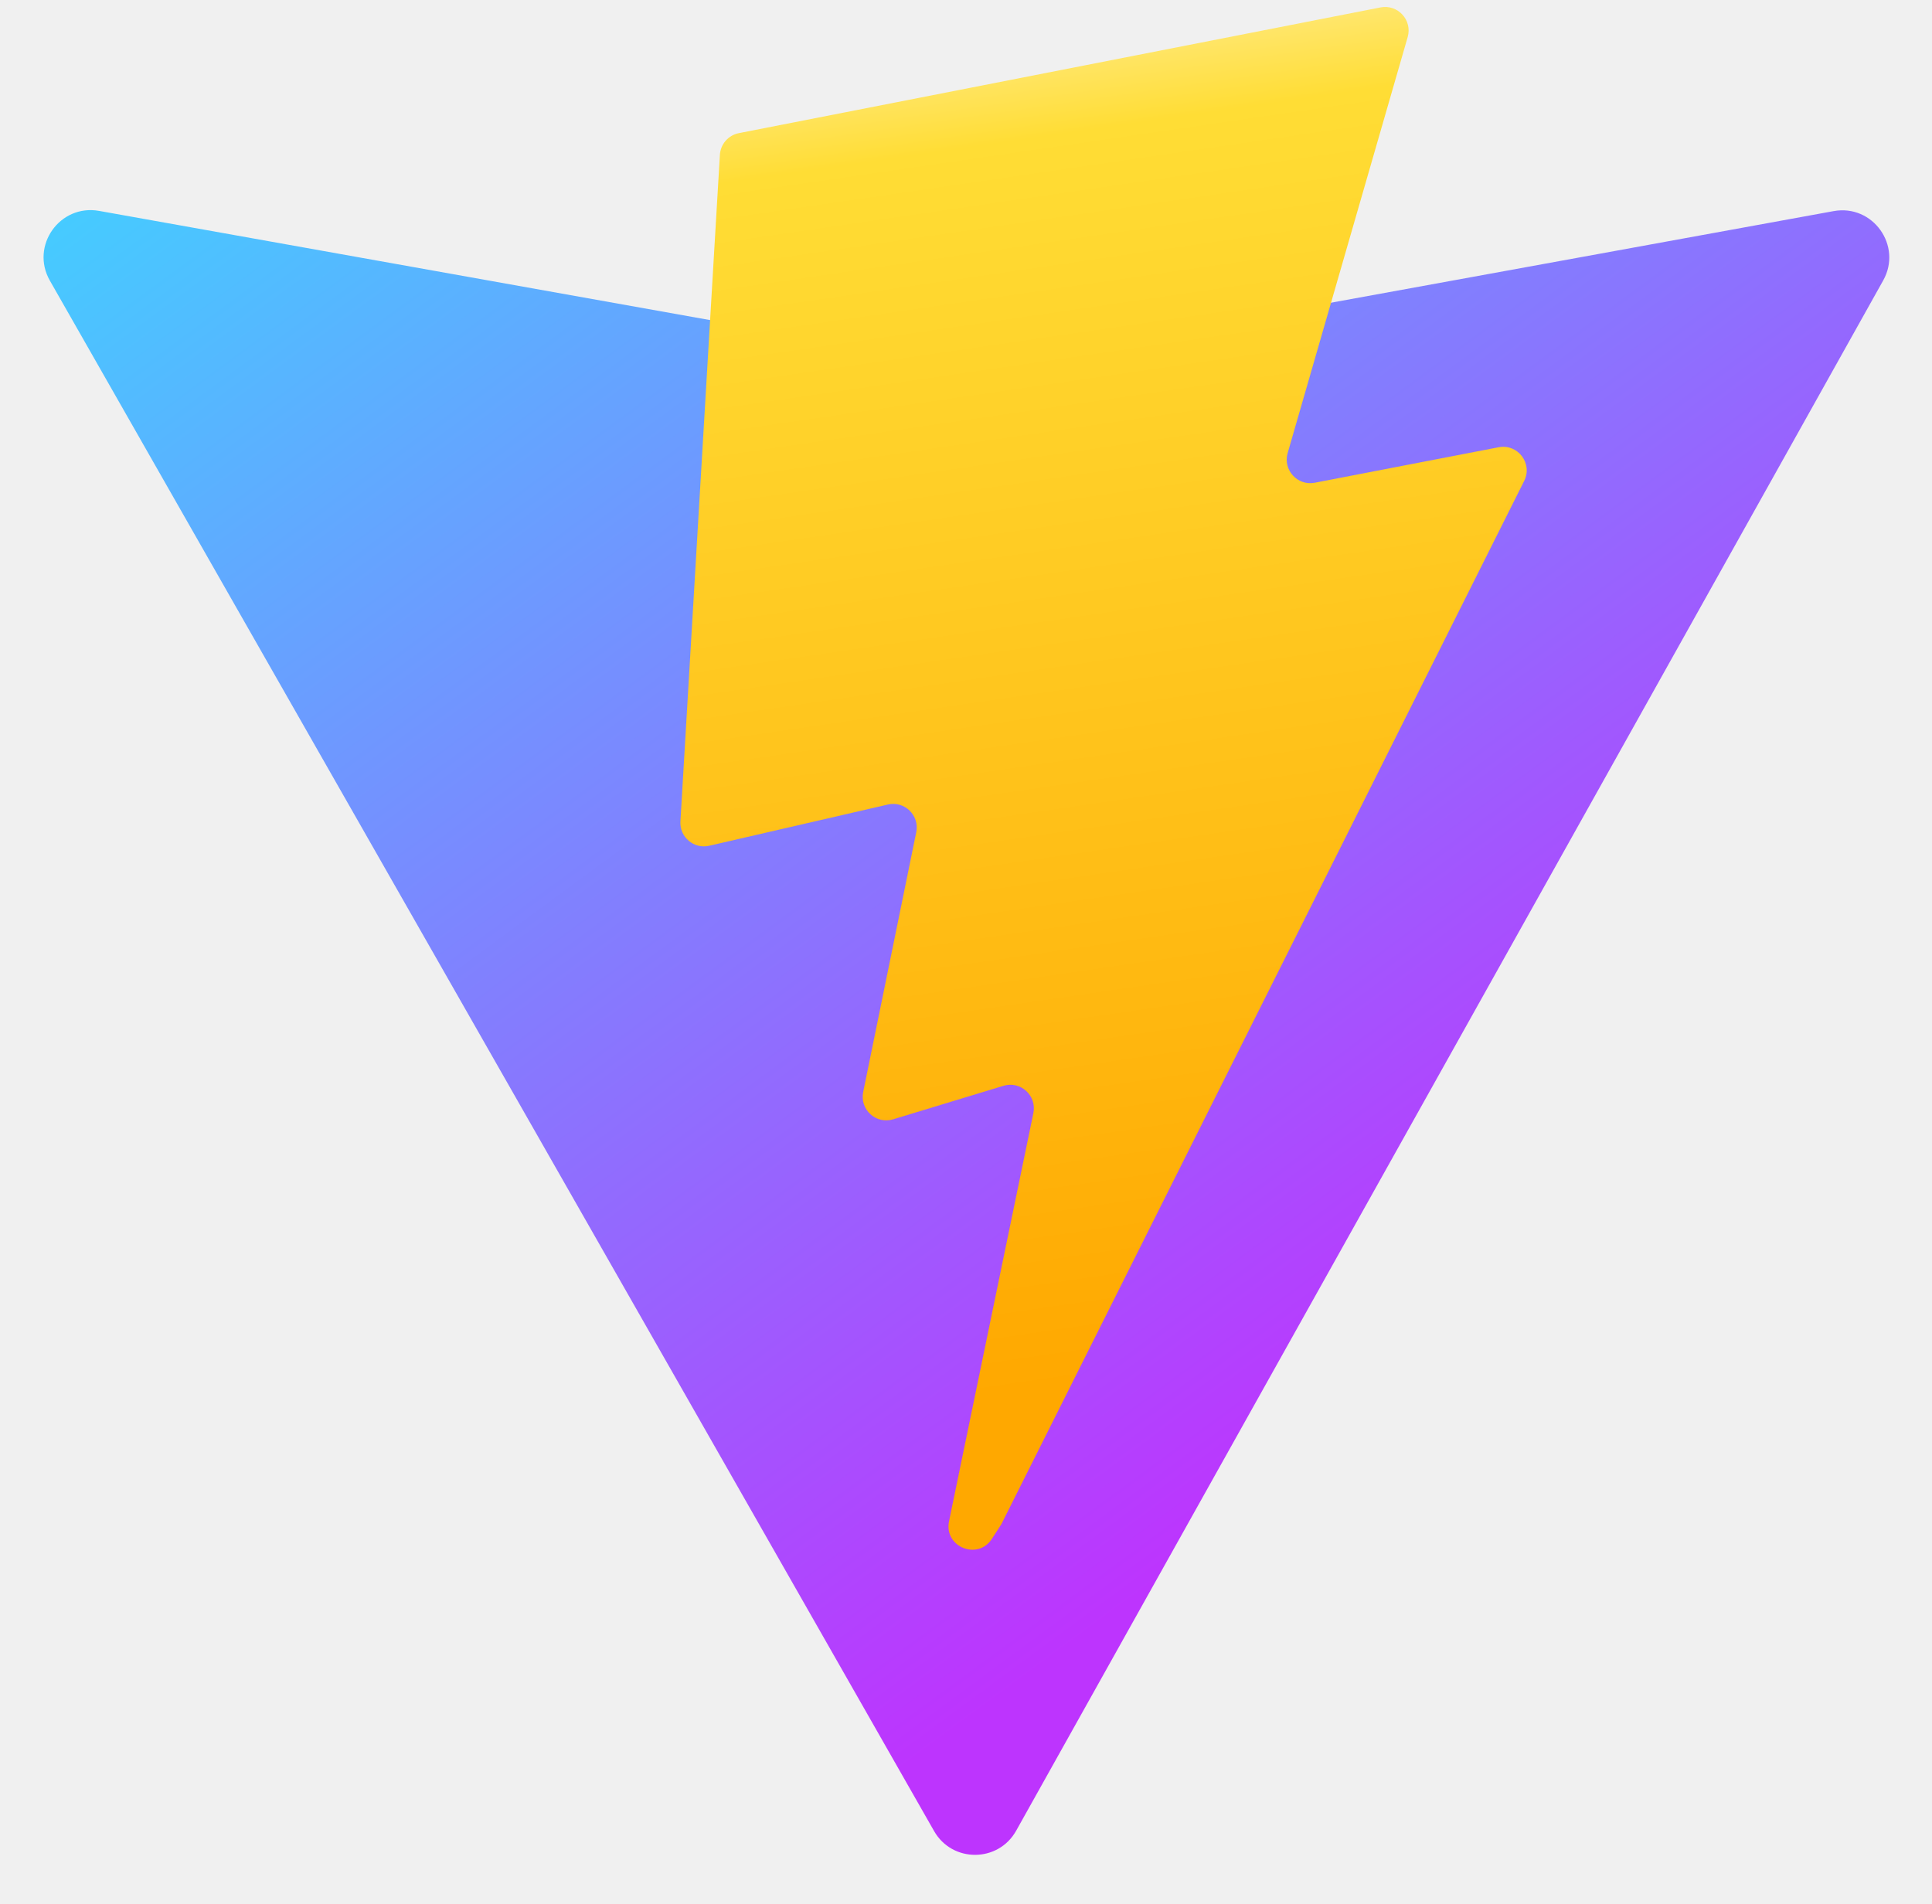
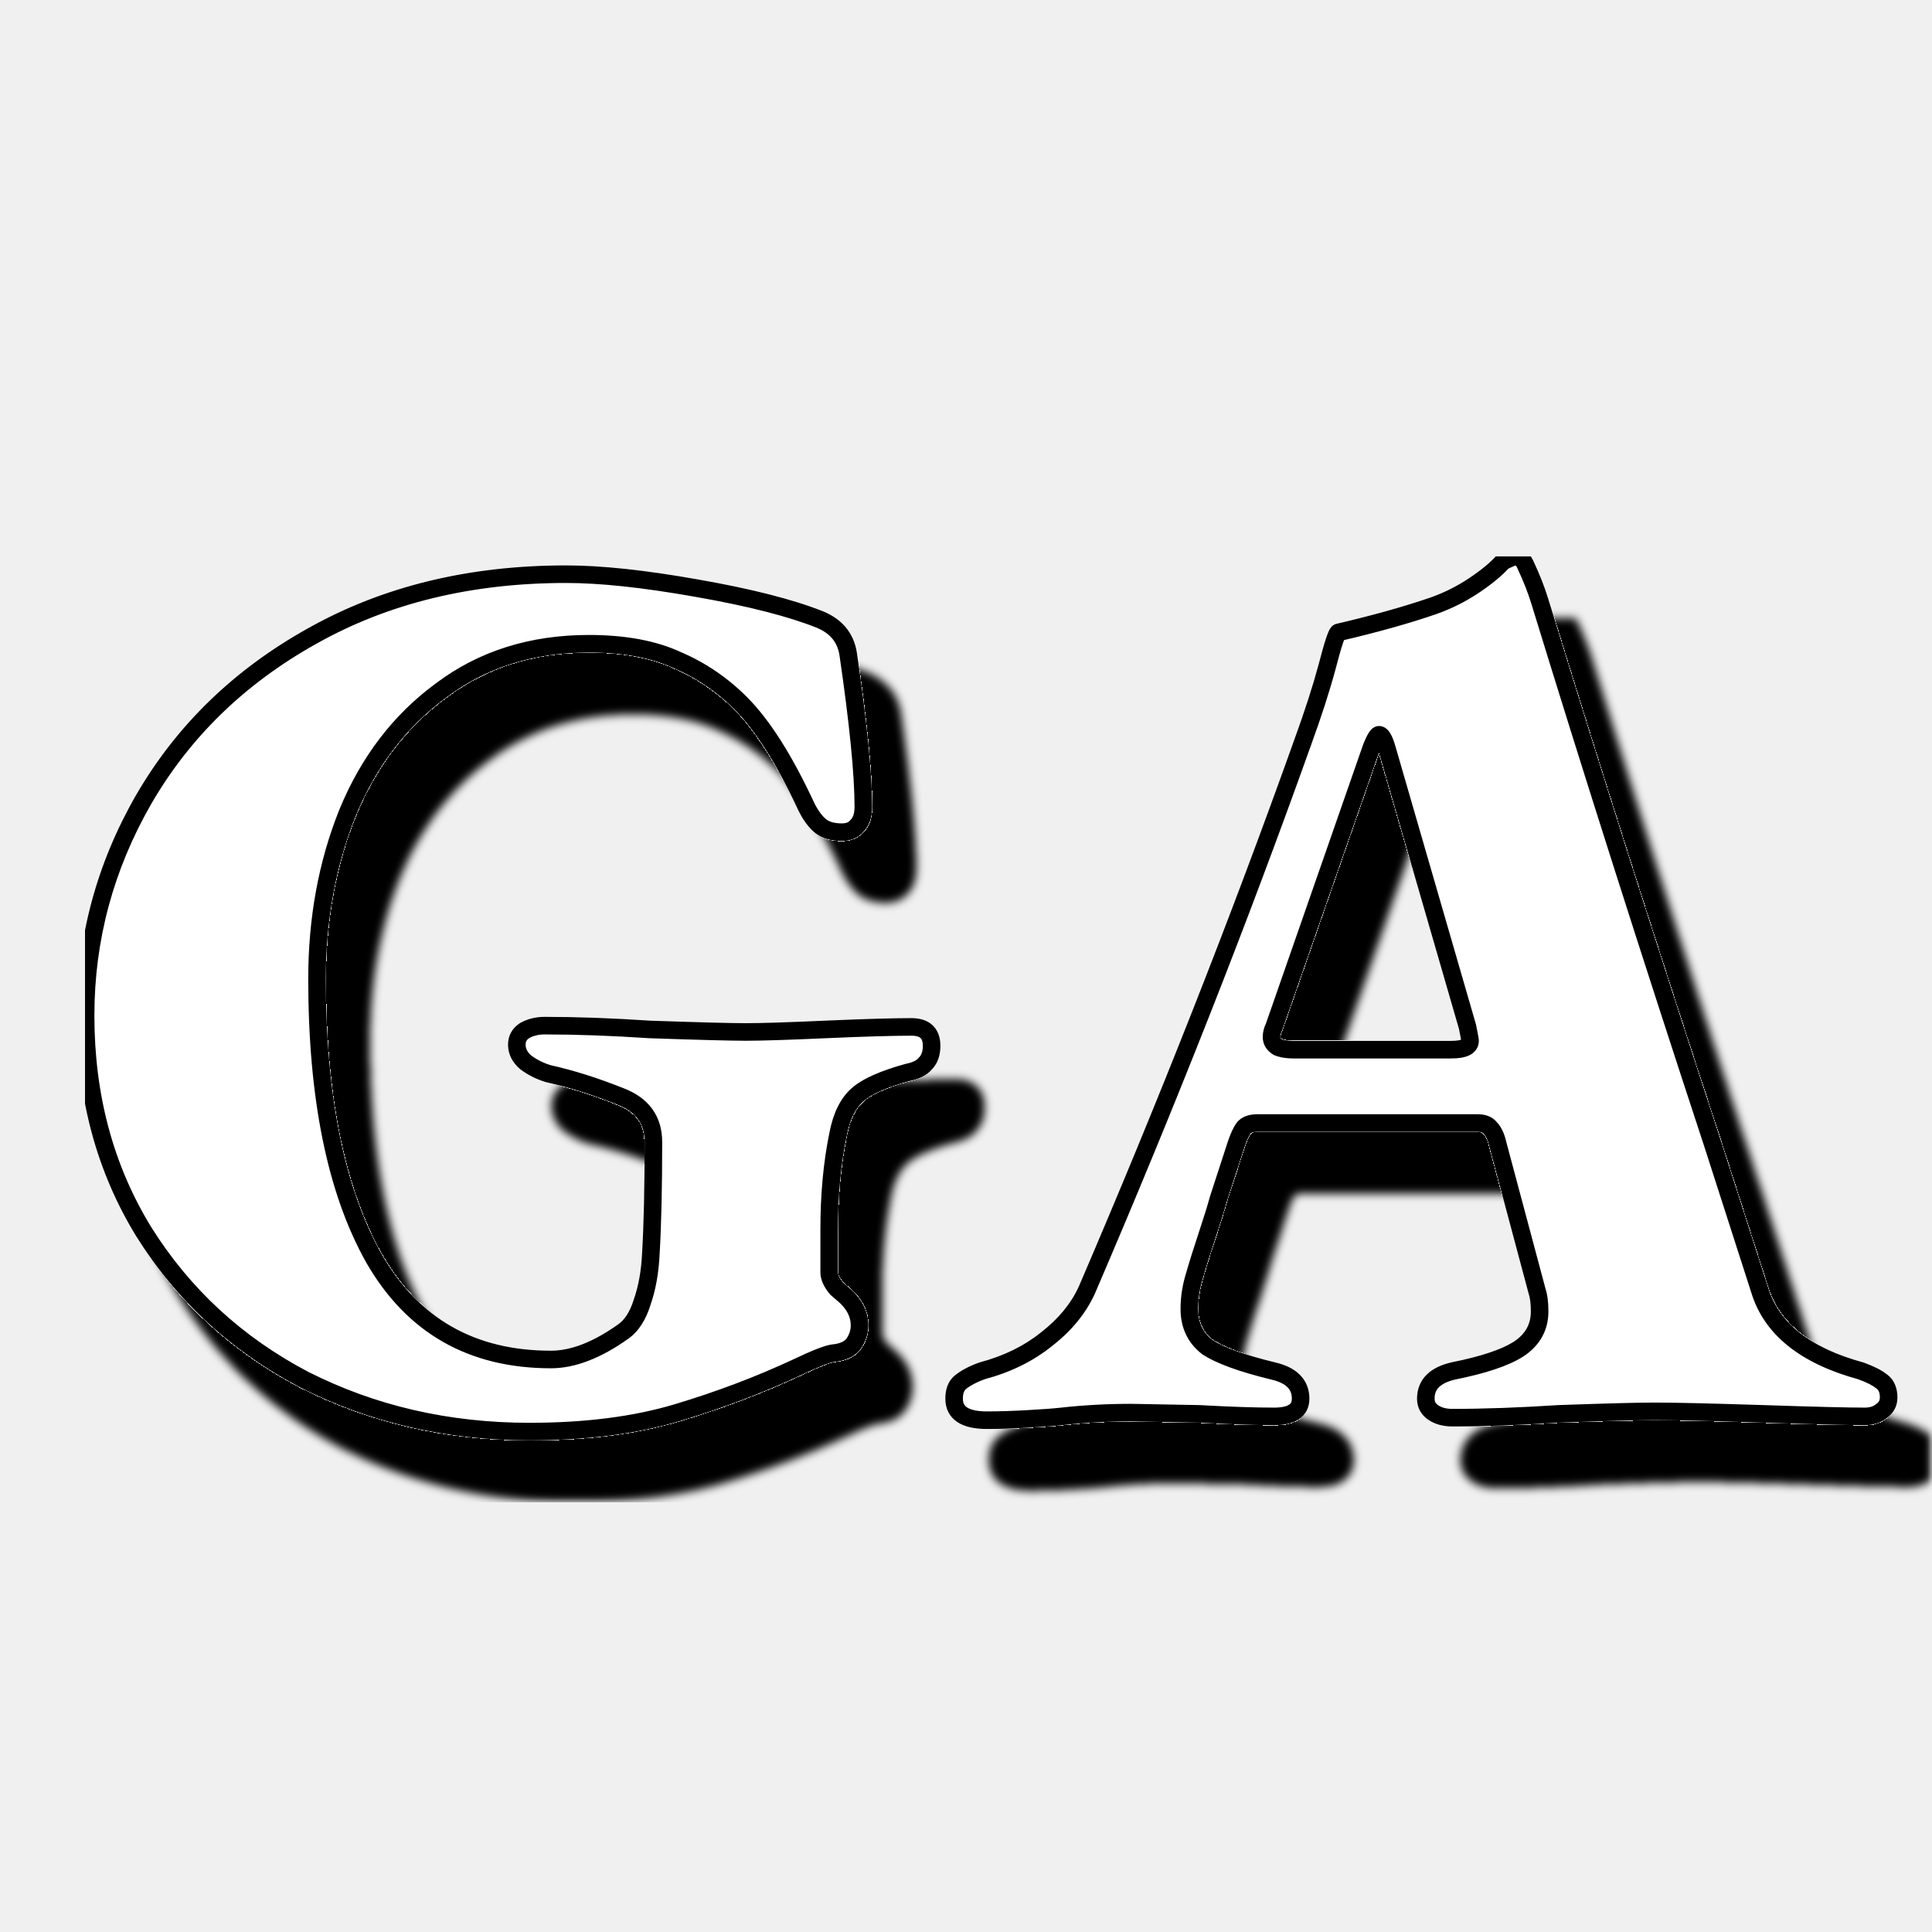
- <svg xmlns="http://www.w3.org/2000/svg" width="410" height="404" viewBox="0 0 410 404" fill="none">
-   <path d="M399.641 59.525L215.643 388.545C211.844 395.338 202.084 395.378 198.228 388.618L10.582 59.556C6.381 52.19 12.68 43.267 21.028 44.759L205.223 77.682C206.398 77.892 207.601 77.89 208.776 77.676L389.119 44.806C397.439 43.289 403.768 52.143 399.641 59.525Z" fill="url(#paint0_linear)" />
-   <path d="M292.965 1.574L156.801 28.255C154.563 28.694 152.906 30.59 152.771 32.866L144.395 174.33C144.198 177.662 147.258 180.248 150.51 179.498L188.42 170.749C191.967 169.931 195.172 173.055 194.443 176.622L183.18 231.775C182.422 235.487 185.907 238.661 189.532 237.56L212.947 230.446C216.577 229.344 220.065 232.527 219.297 236.242L201.398 322.875C200.278 328.294 207.486 331.249 210.492 326.603L212.5 323.5L323.454 102.072C325.312 98.365 322.108 94.137 318.036 94.923L279.014 102.454C275.347 103.161 272.227 99.746 273.262 96.158L298.731 7.867C299.767 4.273 296.636 0.855 292.965 1.574Z" fill="url(#paint1_linear)" />
+ <svg xmlns="http://www.w3.org/2000/svg" width="220" height="220" viewBox="0 0 220 220" fill="none">
+   <g clip-path="url(#clip0_132_190)">
+     <g filter="url(#filter0_d_132_190)">
+       <path d="M60.292 163.016C50.98 163.016 42.436 161.048 34.66 157.112C26.98 153.08 20.884 147.464 16.372 140.264C11.956 133.064 9.748 124.856 9.748 115.64C9.748 106.904 11.956 98.696 16.372 91.016C20.884 83.24 27.268 77.048 35.524 72.44C43.876 67.736 53.524 65.384 64.468 65.384C68.404 65.384 73.348 65.912 79.3 66.968C85.348 68.024 90.052 69.224 93.412 70.568C95.236 71.336 96.292 72.632 96.58 74.456C97.732 82.328 98.308 88.136 98.308 91.88C98.308 92.84 98.068 93.56 97.588 94.04C97.204 94.52 96.628 94.76 95.86 94.76C94.804 94.76 93.988 94.52 93.412 94.04C92.836 93.56 92.308 92.84 91.828 91.88C89.332 86.504 86.836 82.568 84.34 80.072C82.228 77.96 79.828 76.328 77.14 75.176C74.452 73.928 71.092 73.304 67.06 73.304C60.532 73.304 54.916 75.08 50.212 78.632C45.508 82.088 41.956 86.744 39.556 92.6C37.252 98.36 36.1 104.648 36.1 111.464C36.1 125 38.26 135.608 42.58 143.288C46.996 150.968 53.716 154.808 62.74 154.808C65.236 154.808 67.972 153.752 70.948 151.64C71.908 150.968 72.628 149.864 73.108 148.328C73.684 146.696 74.02 144.824 74.116 142.712C74.308 139.448 74.404 135.224 74.404 130.04C74.404 127.544 73.156 125.816 70.66 124.856C67.78 123.704 65.044 122.84 62.452 122.264C61.492 121.976 60.628 121.544 59.86 120.968C59.188 120.392 58.852 119.72 58.852 118.952C58.852 118.28 59.14 117.752 59.716 117.368C60.388 116.984 61.156 116.792 62.02 116.792C65.668 116.792 69.652 116.936 73.972 117.224C79.54 117.416 83.188 117.512 84.916 117.512C86.74 117.512 89.764 117.416 93.988 117.224C98.404 117.032 101.668 116.936 103.78 116.936C105.316 116.936 106.084 117.656 106.084 119.096C106.084 119.96 105.844 120.632 105.364 121.112C104.98 121.592 104.308 121.928 103.348 122.12C100.564 122.888 98.644 123.752 97.588 124.712C96.532 125.672 95.812 127.16 95.428 129.176C94.756 132.44 94.42 136.04 94.42 139.976V144.872C94.42 145.448 94.708 146.072 95.284 146.744C95.956 147.32 96.34 147.656 96.436 147.752C97.396 148.712 97.876 149.768 97.876 150.92C97.876 151.688 97.636 152.408 97.156 153.08C96.676 153.656 95.908 153.992 94.852 154.088C94.18 154.184 92.836 154.712 90.82 155.672C86.5 157.688 81.94 159.416 77.14 160.856C72.34 162.296 66.724 163.016 60.292 163.016ZM112.391 161.72C109.895 161.72 108.647 160.904 108.647 159.272C108.647 158.408 108.887 157.784 109.367 157.4C109.943 156.92 110.759 156.488 111.815 156.104C114.695 155.336 117.143 154.136 119.159 152.504C121.271 150.872 122.807 149 123.767 146.888C132.887 125.672 141.095 104.84 148.391 84.392C149.543 81.224 150.455 78.392 151.127 75.896C151.799 73.304 152.231 72.008 152.423 72.008C156.551 71.048 160.151 70.04 163.223 68.984C164.855 68.408 166.391 67.64 167.831 66.68C169.271 65.72 170.375 64.808 171.143 63.944C171.911 63.56 172.391 63.368 172.583 63.368C173.063 63.368 173.447 63.704 173.735 64.376C174.407 65.816 174.935 67.16 175.319 68.408C181.271 87.8 187.847 108.44 195.047 130.328L200.375 146.888C201.719 151.304 205.559 154.376 211.895 156.104C212.951 156.488 213.719 156.872 214.199 157.256C214.775 157.64 215.063 158.264 215.063 159.128C215.063 159.8 214.775 160.328 214.199 160.712C213.719 161.096 213.095 161.288 212.327 161.288C210.407 161.288 206.567 161.192 200.807 161C194.855 160.808 190.727 160.712 188.423 160.712C186.503 160.712 182.855 160.808 177.479 161C173.063 161.288 169.031 161.432 165.383 161.432C164.519 161.432 163.799 161.24 163.223 160.856C162.647 160.472 162.359 159.944 162.359 159.272C162.359 157.64 163.415 156.584 165.527 156.104C168.887 155.432 171.335 154.616 172.871 153.656C174.503 152.6 175.319 151.16 175.319 149.336C175.319 148.376 175.223 147.608 175.031 147.032L170.567 130.328C170.375 129.464 170.087 128.84 169.703 128.456C169.415 128.072 168.935 127.88 168.263 127.88H143.207C142.439 127.88 141.911 128.072 141.623 128.456C141.335 128.84 141.047 129.464 140.759 130.328L138.743 136.52C138.455 137.576 138.023 138.968 137.447 140.696C136.871 142.424 136.391 143.96 136.007 145.304C135.623 146.552 135.431 147.8 135.431 149.048C135.431 150.872 136.103 152.312 137.447 153.368C138.887 154.328 141.383 155.24 144.935 156.104C147.047 156.584 148.103 157.64 148.103 159.272C148.103 160.616 147.095 161.288 145.079 161.288C142.871 161.288 140.039 161.192 136.583 161L128.807 160.856C126.119 160.856 123.479 161 120.887 161.288C120.023 161.384 118.727 161.48 116.999 161.576C115.271 161.672 113.735 161.72 112.391 161.72ZM165.239 119.528C166.679 119.528 167.399 119.192 167.399 118.52C167.399 118.424 167.303 117.896 167.111 116.936L157.895 85.112C157.607 84.152 157.319 83.672 157.031 83.672C156.839 83.672 156.551 84.152 156.167 85.112L145.079 116.936C144.887 117.32 144.791 117.704 144.791 118.088C144.791 118.568 145.031 118.952 145.511 119.24C145.991 119.432 146.567 119.528 147.239 119.528H165.239Z" fill="white" />
+       <path d="M34.66 157.112L34.196 157.997L34.202 158.001L34.209 158.004L34.66 157.112ZM16.372 140.264L15.52 140.787L15.525 140.795L16.372 140.264ZM16.372 91.016L15.508 90.514L15.505 90.517L16.372 91.016ZM35.524 72.44L36.012 73.313L36.015 73.311L35.524 72.44ZM79.3 66.968L79.126 67.953L79.128 67.953L79.3 66.968ZM93.412 70.568L93.8 69.646L93.792 69.643L93.784 69.639L93.412 70.568ZM96.58 74.456L97.57 74.311L97.568 74.3L96.58 74.456ZM97.588 94.04L96.881 93.333L96.842 93.372L96.808 93.415L97.588 94.04ZM93.412 94.04L92.772 94.808L92.772 94.808L93.412 94.04ZM91.828 91.88L90.921 92.301L90.927 92.314L90.934 92.327L91.828 91.88ZM84.34 80.072L85.048 79.365L85.048 79.365L84.34 80.072ZM77.14 75.176L76.719 76.083L76.733 76.089L76.746 76.095L77.14 75.176ZM50.212 78.632L50.805 79.438L50.815 79.43L50.212 78.632ZM39.556 92.6L38.631 92.221L38.628 92.229L39.556 92.6ZM42.58 143.288L41.709 143.778L41.714 143.786L42.58 143.288ZM70.948 151.64L70.375 150.821L70.37 150.824L70.948 151.64ZM73.108 148.328L72.165 147.995L72.159 148.012L72.154 148.03L73.108 148.328ZM74.116 142.712L73.118 142.653L73.118 142.667L74.116 142.712ZM70.66 124.856L70.289 125.785L70.302 125.789L70.66 124.856ZM62.452 122.264L62.165 123.222L62.2 123.232L62.236 123.24L62.452 122.264ZM59.86 120.968L59.21 121.727L59.234 121.748L59.26 121.768L59.86 120.968ZM59.716 117.368L59.22 116.5L59.19 116.517L59.162 116.536L59.716 117.368ZM73.972 117.224L73.906 118.222L73.922 118.223L73.938 118.223L73.972 117.224ZM93.988 117.224L93.945 116.225L93.943 116.225L93.988 117.224ZM105.364 121.112L104.657 120.405L104.618 120.444L104.584 120.487L105.364 121.112ZM103.348 122.12L103.152 121.139L103.117 121.146L103.083 121.156L103.348 122.12ZM97.588 124.712L98.261 125.452L98.261 125.452L97.588 124.712ZM95.428 129.176L96.408 129.378L96.409 129.37L96.411 129.363L95.428 129.176ZM95.284 146.744L94.525 147.395L94.575 147.453L94.634 147.503L95.284 146.744ZM96.436 147.752L95.729 148.459L95.729 148.459L96.436 147.752ZM97.156 153.08L97.925 153.72L97.948 153.692L97.97 153.661L97.156 153.08ZM94.852 154.088L94.762 153.092L94.736 153.094L94.711 153.098L94.852 154.088ZM90.82 155.672L91.243 156.578L91.25 156.575L90.82 155.672ZM77.14 160.856L77.428 161.814L77.14 160.856ZM60.292 162.016C51.126 162.016 42.739 160.08 35.112 156.22L34.209 158.004C42.134 162.016 50.834 164.016 60.292 164.016V162.016ZM35.125 156.227C27.599 152.275 21.636 146.78 17.22 139.733L15.525 140.795C20.133 148.148 26.362 153.885 34.196 157.997L35.125 156.227ZM17.225 139.741C12.914 132.713 10.748 124.689 10.748 115.64H8.748C8.748 125.023 10.999 133.415 15.52 140.787L17.225 139.741ZM10.748 115.64C10.748 107.082 12.909 99.045 17.239 91.514L15.505 90.517C11.004 98.347 8.748 106.726 8.748 115.64H10.748ZM17.237 91.518C21.654 83.906 27.904 77.838 36.012 73.313L35.037 71.567C26.633 76.258 20.114 82.575 15.508 90.514L17.237 91.518ZM36.015 73.311C44.197 68.703 53.672 66.384 64.468 66.384V64.384C53.377 64.384 43.556 66.769 35.034 71.569L36.015 73.311ZM64.468 66.384C68.324 66.384 73.204 66.902 79.126 67.953L79.475 65.983C73.493 64.922 68.485 64.384 64.468 64.384V66.384ZM79.128 67.953C85.148 69.004 89.775 70.19 93.041 71.496L93.784 69.639C90.33 68.258 85.549 67.044 79.472 65.983L79.128 67.953ZM93.024 71.49C94.557 72.135 95.363 73.158 95.593 74.612L97.568 74.3C97.222 72.106 95.916 70.537 93.8 69.646L93.024 71.49ZM95.591 74.601C96.742 82.466 97.308 88.213 97.308 91.88H99.308C99.308 88.059 98.723 82.19 97.57 74.311L95.591 74.601ZM97.308 91.88C97.308 92.686 97.108 93.107 96.881 93.333L98.296 94.747C99.029 94.013 99.308 92.994 99.308 91.88H97.308ZM96.808 93.415C96.66 93.6 96.408 93.76 95.86 93.76V95.76C96.849 95.76 97.749 95.44 98.369 94.665L96.808 93.415ZM95.86 93.76C94.944 93.76 94.388 93.551 94.053 93.272L92.772 94.808C93.589 95.489 94.665 95.76 95.86 95.76V93.76ZM94.053 93.272C93.618 92.91 93.166 92.319 92.723 91.433L90.934 92.327C91.451 93.361 92.055 94.21 92.772 94.808L94.053 93.272ZM92.736 91.459C90.219 86.039 87.664 81.981 85.048 79.365L83.633 80.779C86.009 83.155 88.446 86.969 90.921 92.301L92.736 91.459ZM85.048 79.365C82.848 77.165 80.342 75.46 77.534 74.257L76.746 76.095C79.315 77.196 81.609 78.755 83.633 80.779L85.048 79.365ZM77.562 74.269C74.703 72.942 71.188 72.304 67.06 72.304V74.304C70.996 74.304 74.202 74.914 76.719 76.083L77.562 74.269ZM67.06 72.304C60.34 72.304 54.506 74.137 49.61 77.834L50.815 79.43C55.327 76.023 60.725 74.304 67.06 74.304V72.304ZM49.62 77.826C44.756 81.4 41.095 86.21 38.631 92.221L40.482 92.979C42.818 87.278 46.261 82.776 50.804 79.438L49.62 77.826ZM38.628 92.229C36.272 98.118 35.1 104.533 35.1 111.464H37.1C37.1 104.763 38.233 98.602 40.485 92.971L38.628 92.229ZM35.1 111.464C35.1 125.087 37.271 135.889 41.709 143.778L43.452 142.798C39.25 135.327 37.1 124.913 37.1 111.464H35.1ZM41.714 143.786C46.312 151.784 53.367 155.808 62.74 155.808V153.808C54.066 153.808 47.681 150.152 43.447 142.79L41.714 143.786ZM62.74 155.808C65.52 155.808 68.457 154.635 71.527 152.456L70.37 150.824C67.488 152.869 64.953 153.808 62.74 153.808V155.808ZM71.522 152.459C72.72 151.621 73.541 150.296 74.063 148.626L72.154 148.03C71.716 149.432 71.097 150.315 70.375 150.821L71.522 152.459ZM74.051 148.661C74.666 146.918 75.016 144.947 75.115 142.757L73.118 142.667C73.025 144.701 72.703 146.474 72.165 147.995L74.051 148.661ZM75.115 142.771C75.308 139.479 75.404 135.234 75.404 130.04H73.404C73.404 135.214 73.309 139.417 73.118 142.653L75.115 142.771ZM75.404 130.04C75.404 128.619 75.046 127.349 74.279 126.287C73.516 125.229 72.403 124.455 71.019 123.923L70.302 125.789C71.414 126.217 72.173 126.787 72.658 127.457C73.139 128.123 73.404 128.965 73.404 130.04H75.404ZM71.032 123.928C68.11 122.759 65.322 121.877 62.669 121.288L62.236 123.24C64.767 123.803 67.451 124.649 70.289 125.784L71.032 123.928ZM62.74 121.306C61.888 121.05 61.13 120.67 60.46 120.168L59.26 121.768C60.127 122.418 61.097 122.902 62.165 123.222L62.74 121.306ZM60.511 120.209C60.023 119.791 59.852 119.382 59.852 118.952H57.852C57.852 120.058 58.354 120.993 59.21 121.727L60.511 120.209ZM59.852 118.952C59.852 118.626 59.963 118.405 60.271 118.2L59.162 116.536C58.318 117.099 57.852 117.934 57.852 118.952H59.852ZM60.213 118.236C60.717 117.948 61.31 117.792 62.02 117.792V115.792C61.003 115.792 60.06 116.02 59.22 116.5L60.213 118.236ZM62.02 117.792C65.643 117.792 69.604 117.935 73.906 118.222L74.039 116.226C69.701 115.937 65.694 115.792 62.02 115.792V117.792ZM73.938 118.223C79.502 118.415 83.168 118.512 84.916 118.512V116.512C83.209 116.512 79.579 116.417 74.007 116.225L73.938 118.223ZM84.916 118.512C86.765 118.512 89.809 118.415 94.034 118.223L93.943 116.225C89.72 116.417 86.716 116.512 84.916 116.512V118.512ZM94.032 118.223C98.445 118.031 101.691 117.936 103.78 117.936V115.936C101.646 115.936 98.363 116.033 93.945 116.225L94.032 118.223ZM103.78 117.936C104.41 117.936 104.696 118.085 104.824 118.206C104.941 118.315 105.084 118.547 105.084 119.096H107.084C107.084 118.205 106.844 117.357 106.192 116.746C105.553 116.147 104.687 115.936 103.78 115.936V117.936ZM105.084 119.096C105.084 119.771 104.902 120.16 104.657 120.405L106.072 121.819C106.787 121.104 107.084 120.149 107.084 119.096H105.084ZM104.584 120.487C104.412 120.702 104.01 120.968 103.152 121.139L103.545 123.101C104.607 122.888 105.549 122.482 106.145 121.737L104.584 120.487ZM103.083 121.156C100.272 121.931 98.156 122.845 96.916 123.972L98.261 125.452C99.133 124.659 100.857 123.845 103.614 123.084L103.083 121.156ZM96.916 123.972C95.643 125.129 94.853 126.85 94.446 128.989L96.411 129.363C96.771 127.47 97.422 126.215 98.261 125.452L96.916 123.972ZM94.449 128.974C93.761 132.315 93.42 135.984 93.42 139.976H95.42C95.42 136.096 95.752 132.565 96.408 129.378L94.449 128.974ZM93.42 139.976V144.872H95.42V139.976H93.42ZM93.42 144.872C93.42 145.786 93.874 146.635 94.525 147.395L96.044 146.093C95.543 145.509 95.42 145.11 95.42 144.872H93.42ZM94.634 147.503C94.969 147.79 95.23 148.016 95.418 148.181C95.512 148.263 95.586 148.329 95.641 148.378C95.669 148.403 95.691 148.423 95.707 148.438C95.724 148.453 95.73 148.46 95.729 148.459L97.144 147.045C97.013 146.914 96.588 146.544 95.935 145.985L94.634 147.503ZM95.729 148.459C96.538 149.268 96.876 150.08 96.876 150.92H98.876C98.876 149.456 98.255 148.156 97.144 147.045L95.729 148.459ZM96.876 150.92C96.876 151.464 96.711 151.983 96.343 152.499L97.97 153.661C98.562 152.833 98.876 151.912 98.876 150.92H96.876ZM96.388 152.44C96.138 152.74 95.664 153.01 94.762 153.092L94.943 155.084C96.153 154.974 97.215 154.572 97.925 153.72L96.388 152.44ZM94.711 153.098C94.252 153.164 93.657 153.357 92.975 153.625C92.273 153.901 91.41 154.284 90.391 154.769L91.25 156.575C92.247 156.1 93.064 155.739 93.706 155.487C94.368 155.227 94.781 155.108 94.994 155.078L94.711 153.098ZM90.398 154.766C86.124 156.76 81.609 158.471 76.853 159.898L77.428 161.814C82.272 160.361 86.877 158.616 91.243 156.578L90.398 154.766ZM76.853 159.898C72.168 161.304 66.653 162.016 60.292 162.016V164.016C66.796 164.016 72.513 163.288 77.428 161.814L76.853 159.898ZM109.367 157.4L109.992 158.181L110 158.175L110.007 158.168L109.367 157.4ZM111.815 156.104L111.558 155.138L111.515 155.149L111.473 155.164L111.815 156.104ZM119.159 152.504L118.548 151.713L118.539 151.72L118.53 151.727L119.159 152.504ZM123.767 146.888L124.678 147.302L124.682 147.292L124.686 147.283L123.767 146.888ZM148.391 84.392L147.451 84.05L147.449 84.056L148.391 84.392ZM151.127 75.896L152.093 76.156L152.095 76.147L151.127 75.896ZM152.423 72.008V73.008H152.538L152.65 72.982L152.423 72.008ZM163.223 68.984L163.548 69.93L163.556 69.927L163.223 68.984ZM167.831 66.68L167.276 65.848L167.276 65.848L167.831 66.68ZM171.143 63.944L170.696 63.05L170.524 63.136L170.396 63.28L171.143 63.944ZM173.735 64.376L172.816 64.77L172.822 64.784L172.829 64.799L173.735 64.376ZM175.319 68.408L176.275 68.115L176.275 68.114L175.319 68.408ZM195.047 130.328L195.999 130.022L195.997 130.016L195.047 130.328ZM200.375 146.888L201.332 146.597L201.33 146.589L201.327 146.582L200.375 146.888ZM211.895 156.104L212.237 155.164L212.198 155.15L212.158 155.139L211.895 156.104ZM214.199 157.256L213.574 158.037L213.608 158.064L213.644 158.088L214.199 157.256ZM214.199 160.712L213.644 159.88L213.608 159.904L213.574 159.931L214.199 160.712ZM200.807 161L200.841 160.001L200.839 160.001L200.807 161ZM177.479 161L177.443 160.001L177.429 160.001L177.414 160.002L177.479 161ZM163.223 160.856L162.668 161.688L162.668 161.688L163.223 160.856ZM165.527 156.104L165.331 155.123L165.318 155.126L165.306 155.129L165.527 156.104ZM172.871 153.656L173.401 154.504L173.408 154.5L173.414 154.496L172.871 153.656ZM175.031 147.032L174.065 147.29L174.073 147.319L174.083 147.348L175.031 147.032ZM170.567 130.328L169.591 130.545L169.596 130.566L169.601 130.586L170.567 130.328ZM169.703 128.456L168.903 129.056L168.946 129.113L168.996 129.163L169.703 128.456ZM141.623 128.456L140.823 127.856L140.823 127.856L141.623 128.456ZM140.759 130.328L139.81 130.012L139.808 130.018L140.759 130.328ZM138.743 136.52L137.792 136.21L137.785 136.233L137.778 136.257L138.743 136.52ZM137.447 140.696L138.396 141.012L138.396 141.012L137.447 140.696ZM136.007 145.304L136.963 145.598L136.966 145.588L136.969 145.579L136.007 145.304ZM137.447 153.368L136.829 154.154L136.86 154.178L136.892 154.2L137.447 153.368ZM144.935 156.104L144.699 157.076L144.706 157.077L144.714 157.079L144.935 156.104ZM136.583 161L136.639 160.002L136.62 160.001L136.602 160L136.583 161ZM128.807 160.856L128.826 159.856L128.816 159.856H128.807V160.856ZM120.887 161.288L120.998 162.282L120.998 162.282L120.887 161.288ZM116.999 161.576L117.055 162.574L116.999 161.576ZM167.111 116.936L168.092 116.74L168.083 116.698L168.072 116.658L167.111 116.936ZM157.895 85.112L158.856 84.834L158.853 84.825L157.895 85.112ZM156.167 85.112L155.239 84.741L155.23 84.762L155.223 84.783L156.167 85.112ZM145.079 116.936L145.974 117.383L146.002 117.326L146.024 117.265L145.079 116.936ZM145.511 119.24L144.997 120.097L145.065 120.139L145.14 120.168L145.511 119.24ZM112.391 160.72C111.22 160.72 110.516 160.523 110.13 160.271C109.819 160.068 109.647 159.788 109.647 159.272H107.647C107.647 160.388 108.099 161.332 109.036 161.945C109.899 162.509 111.066 162.72 112.391 162.72V160.72ZM109.647 159.272C109.647 158.582 109.835 158.307 109.992 158.181L108.742 156.619C107.94 157.261 107.647 158.234 107.647 159.272H109.647ZM110.007 158.168C110.462 157.789 111.161 157.406 112.157 157.044L111.473 155.164C110.358 155.57 109.424 156.051 108.727 156.632L110.007 158.168ZM112.073 157.07C115.068 156.271 117.648 155.014 119.788 153.281L118.53 151.727C116.638 153.258 114.322 154.401 111.558 155.138L112.073 157.07ZM119.771 153.295C121.992 151.579 123.641 149.583 124.678 147.302L122.857 146.474C121.974 148.417 120.55 150.165 118.548 151.713L119.771 153.295ZM124.686 147.283C133.814 126.049 142.03 105.197 149.333 84.728L147.449 84.056C140.161 104.483 131.961 125.295 122.848 146.493L124.686 147.283ZM149.331 84.734C150.49 81.546 151.412 78.686 152.093 76.156L150.162 75.636C149.499 78.098 148.596 80.902 147.451 84.05L149.331 84.734ZM152.095 76.147C152.43 74.856 152.699 73.911 152.904 73.296C153.008 72.984 153.085 72.789 153.135 72.685C153.163 72.628 153.162 72.641 153.129 72.683C153.113 72.704 153.063 72.766 152.974 72.831C152.888 72.894 152.697 73.008 152.423 73.008V71.008C152.125 71.008 151.909 71.132 151.795 71.215C151.678 71.3 151.598 71.393 151.551 71.455C151.455 71.578 151.384 71.712 151.333 71.817C151.227 72.037 151.118 72.329 151.007 72.664C150.779 73.345 150.497 74.344 150.159 75.645L152.095 76.147ZM152.65 72.982C156.802 72.016 160.436 71 163.548 69.93L162.898 68.038C159.866 69.08 156.301 70.079 152.197 71.034L152.65 72.982ZM163.556 69.927C165.266 69.323 166.877 68.518 168.386 67.512L167.276 65.848C165.906 66.762 164.444 67.493 162.89 68.041L163.556 69.927ZM168.386 67.512C169.866 66.526 171.045 65.559 171.891 64.608L170.396 63.28C169.705 64.056 168.677 64.914 167.276 65.848L168.386 67.512ZM171.59 64.838C171.963 64.652 172.248 64.522 172.451 64.441C172.552 64.4 172.62 64.377 172.66 64.365C172.715 64.35 172.675 64.368 172.583 64.368V62.368C172.395 62.368 172.223 62.41 172.11 62.443C171.982 62.479 171.846 62.528 171.708 62.584C171.431 62.694 171.091 62.852 170.696 63.05L171.59 64.838ZM172.583 64.368C172.584 64.368 172.574 64.368 172.563 64.363C172.552 64.359 172.555 64.357 172.573 64.373C172.614 64.409 172.707 64.516 172.816 64.77L174.654 63.982C174.303 63.162 173.657 62.368 172.583 62.368V64.368ZM172.829 64.799C173.486 66.206 173.995 67.506 174.363 68.702L176.275 68.114C175.875 66.814 175.329 65.426 174.641 63.953L172.829 64.799ZM174.363 68.701C180.317 88.101 186.895 108.747 194.097 130.64L195.997 130.016C188.799 108.133 182.225 87.499 176.275 68.115L174.363 68.701ZM194.095 130.634L199.423 147.194L201.327 146.582L195.999 130.022L194.095 130.634ZM199.419 147.179C200.901 152.052 205.118 155.292 211.632 157.069L212.158 155.139C206.001 153.46 202.537 150.556 201.332 146.597L199.419 147.179ZM211.553 157.044C212.577 157.416 213.223 157.756 213.574 158.037L214.824 156.475C214.216 155.988 213.325 155.56 212.237 155.164L211.553 157.044ZM213.644 158.088C213.872 158.24 214.063 158.504 214.063 159.128H216.063C216.063 158.024 215.678 157.04 214.754 156.424L213.644 158.088ZM214.063 159.128C214.063 159.454 213.952 159.675 213.644 159.88L214.754 161.544C215.598 160.981 216.063 160.146 216.063 159.128H214.063ZM213.574 159.931C213.312 160.141 212.926 160.288 212.327 160.288V162.288C213.264 162.288 214.126 162.051 214.824 161.493L213.574 159.931ZM212.327 160.288C210.427 160.288 206.603 160.193 200.841 160.001L200.774 161.999C206.531 162.191 210.388 162.288 212.327 162.288V160.288ZM200.839 160.001C194.888 159.809 190.745 159.712 188.423 159.712V161.712C190.709 161.712 194.822 161.807 200.775 161.999L200.839 160.001ZM188.423 159.712C186.483 159.712 182.817 159.809 177.443 160.001L177.515 161.999C182.893 161.807 186.524 161.712 188.423 161.712V159.712ZM177.414 160.002C173.015 160.289 169.005 160.432 165.383 160.432V162.432C169.057 162.432 173.111 162.287 177.544 161.998L177.414 160.002ZM165.383 160.432C164.668 160.432 164.153 160.274 163.778 160.024L162.668 161.688C163.445 162.206 164.371 162.432 165.383 162.432V160.432ZM163.778 160.024C163.47 159.819 163.359 159.598 163.359 159.272H161.359C161.359 160.29 161.824 161.125 162.668 161.688L163.778 160.024ZM163.359 159.272C163.359 158.694 163.536 158.285 163.858 157.963C164.206 157.616 164.798 157.295 165.749 157.079L165.306 155.129C164.144 155.393 163.153 155.84 162.444 156.549C161.71 157.283 161.359 158.218 161.359 159.272H163.359ZM165.723 157.085C169.115 156.406 171.708 155.562 173.401 154.504L172.341 152.808C170.962 153.67 168.659 154.458 165.331 155.123L165.723 157.085ZM173.414 154.496C175.309 153.27 176.319 151.525 176.319 149.336H174.319C174.319 150.795 173.698 151.93 172.328 152.816L173.414 154.496ZM176.319 149.336C176.319 148.323 176.22 147.435 175.98 146.716L174.083 147.348C174.227 147.781 174.319 148.429 174.319 149.336H176.319ZM175.997 146.774L171.533 130.07L169.601 130.586L174.065 147.29L175.997 146.774ZM171.543 130.111C171.334 129.167 170.989 128.328 170.41 127.749L168.996 129.163C169.185 129.352 169.417 129.761 169.591 130.545L171.543 130.111ZM170.503 127.856C169.958 127.129 169.116 126.88 168.263 126.88V128.88C168.755 128.88 168.872 129.015 168.903 129.056L170.503 127.856ZM168.263 126.88H143.207V128.88H168.263V126.88ZM143.207 126.88C142.315 126.88 141.391 127.099 140.823 127.856L142.423 129.056C142.432 129.045 142.563 128.88 143.207 128.88V126.88ZM140.823 127.856C140.436 128.372 140.108 129.12 139.811 130.012L141.708 130.644C141.987 129.808 142.234 129.308 142.423 129.056L140.823 127.856ZM139.808 130.018L137.792 136.21L139.694 136.83L141.71 130.638L139.808 130.018ZM137.778 136.257C137.497 137.287 137.072 138.659 136.499 140.38L138.396 141.012C138.974 139.277 139.413 137.865 139.708 136.783L137.778 136.257ZM136.499 140.38C135.919 142.118 135.435 143.668 135.046 145.029L136.969 145.579C137.348 144.252 137.823 142.73 138.396 141.012L136.499 140.38ZM135.051 145.01C134.639 146.349 134.431 147.696 134.431 149.048H136.431C136.431 147.904 136.607 146.755 136.963 145.598L135.051 145.01ZM134.431 149.048C134.431 151.155 135.226 152.895 136.829 154.154L138.065 152.582C136.98 151.729 136.431 150.589 136.431 149.048H134.431ZM136.892 154.2C138.488 155.264 141.131 156.208 144.699 157.076L145.172 155.132C141.635 154.272 139.286 153.392 138.002 152.536L136.892 154.2ZM144.714 157.079C145.664 157.295 146.257 157.616 146.604 157.963C146.926 158.285 147.103 158.694 147.103 159.272H149.103C149.103 158.218 148.752 157.283 148.018 156.549C147.31 155.84 146.318 155.393 145.157 155.129L144.714 157.079ZM147.103 159.272C147.103 159.653 146.984 159.824 146.792 159.952C146.529 160.128 146.008 160.288 145.079 160.288V162.288C146.167 162.288 147.157 162.112 147.902 161.616C148.718 161.072 149.103 160.235 149.103 159.272H147.103ZM145.079 160.288C142.897 160.288 140.085 160.193 136.639 160.002L136.528 161.998C139.993 162.191 142.845 162.288 145.079 162.288V160.288ZM136.602 160L128.826 159.856L128.789 161.856L136.565 162L136.602 160ZM128.807 159.856C126.083 159.856 123.407 160.002 120.777 160.294L120.998 162.282C123.552 161.998 126.155 161.856 128.807 161.856V159.856ZM120.777 160.294C119.941 160.387 118.668 160.482 116.944 160.578L117.055 162.574C118.787 162.478 120.105 162.381 120.998 162.282L120.777 160.294ZM116.944 160.578C115.229 160.673 113.712 160.72 112.391 160.72V162.72C113.758 162.72 115.313 162.671 117.055 162.574L116.944 160.578ZM165.239 120.528C166.005 120.528 166.722 120.444 167.282 120.182C167.575 120.045 167.863 119.843 168.078 119.542C168.299 119.232 168.399 118.878 168.399 118.52H166.399C166.399 118.498 166.409 118.438 166.45 118.38C166.485 118.331 166.503 118.339 166.436 118.37C166.276 118.444 165.913 118.528 165.239 118.528V120.528ZM168.399 118.52C168.399 118.405 168.379 118.275 168.37 118.215C168.356 118.124 168.336 118.009 168.311 117.873C168.261 117.6 168.188 117.222 168.092 116.74L166.131 117.132C166.226 117.61 166.297 117.976 166.343 118.231C166.367 118.359 166.383 118.454 166.393 118.519C166.408 118.615 166.399 118.587 166.399 118.52H168.399ZM168.072 116.658L158.856 84.834L156.935 85.39L166.151 117.214L168.072 116.658ZM158.853 84.825C158.701 84.317 158.528 83.864 158.321 83.517C158.159 83.248 157.757 82.672 157.031 82.672V84.672C156.806 84.672 156.66 84.574 156.607 84.53C156.562 84.492 156.566 84.48 156.606 84.546C156.686 84.68 156.802 84.947 156.937 85.399L158.853 84.825ZM157.031 82.672C156.576 82.672 156.277 82.94 156.162 83.055C156.019 83.198 155.904 83.366 155.814 83.517C155.628 83.826 155.437 84.245 155.239 84.741L157.096 85.483C157.281 85.019 157.426 84.718 157.529 84.546C157.582 84.458 157.599 84.446 157.576 84.469C157.563 84.482 157.518 84.525 157.44 84.569C157.36 84.613 157.219 84.672 157.031 84.672V82.672ZM155.223 84.783L144.135 116.607L146.024 117.265L157.112 85.441L155.223 84.783ZM144.185 116.489C143.932 116.995 143.791 117.531 143.791 118.088H145.791C145.791 117.877 145.843 117.645 145.974 117.383L144.185 116.489ZM143.791 118.088C143.791 118.983 144.275 119.664 144.997 120.097L146.026 118.383C145.788 118.24 145.791 118.153 145.791 118.088H143.791ZM145.14 120.168C145.768 120.42 146.476 120.528 147.239 120.528V118.528C146.658 118.528 146.215 118.444 145.883 118.312L145.14 120.168ZM147.239 120.528H165.239V118.528H147.239V120.528Z" fill="black" />
+     </g>
+   </g>
  <defs>
-     <linearGradient id="paint0_linear" x1="6" y1="33" x2="235" y2="344" gradientUnits="userSpaceOnUse">
-       <stop stop-color="#41D1FF" />
-       <stop offset="1" stop-color="#BD34FE" />
-     </linearGradient>
-     <linearGradient id="paint1_linear" x1="194.651" y1="8.818" x2="236.076" y2="292.989" gradientUnits="userSpaceOnUse">
-       <stop stop-color="#FFEA83" />
-       <stop offset="0.083" stop-color="#FFDD35" />
-       <stop offset="1" stop-color="#FFA800" />
-     </linearGradient>
+     <filter id="filter0_d_132_190" x="9.748" y="63.368" width="211.315" height="107.648" filterUnits="userSpaceOnUse" color-interpolation-filters="sRGB">
+       <feFlood flood-opacity="0" result="BackgroundImageFix" />
+       <feColorMatrix in="SourceAlpha" type="matrix" values="0 0 0 0 0 0 0 0 0 0 0 0 0 0 0 0 0 0 127 0" result="hardAlpha" />
+       <feOffset dx="5" dy="7" />
+       <feGaussianBlur stdDeviation="0.5" />
+       <feComposite in2="hardAlpha" operator="out" />
+       <feColorMatrix type="matrix" values="0 0 0 0 0 0 0 0 0 0 0 0 0 0 0 0 0 0 1 0" />
+       <feBlend mode="normal" in2="BackgroundImageFix" result="effect1_dropShadow_132_190" />
+       <feBlend mode="normal" in="SourceGraphic" in2="effect1_dropShadow_132_190" result="shape" />
+     </filter>
+     <clipPath id="clip0_132_190">
+       <rect width="220" height="220" fill="white" />
+     </clipPath>
  </defs>
</svg>
